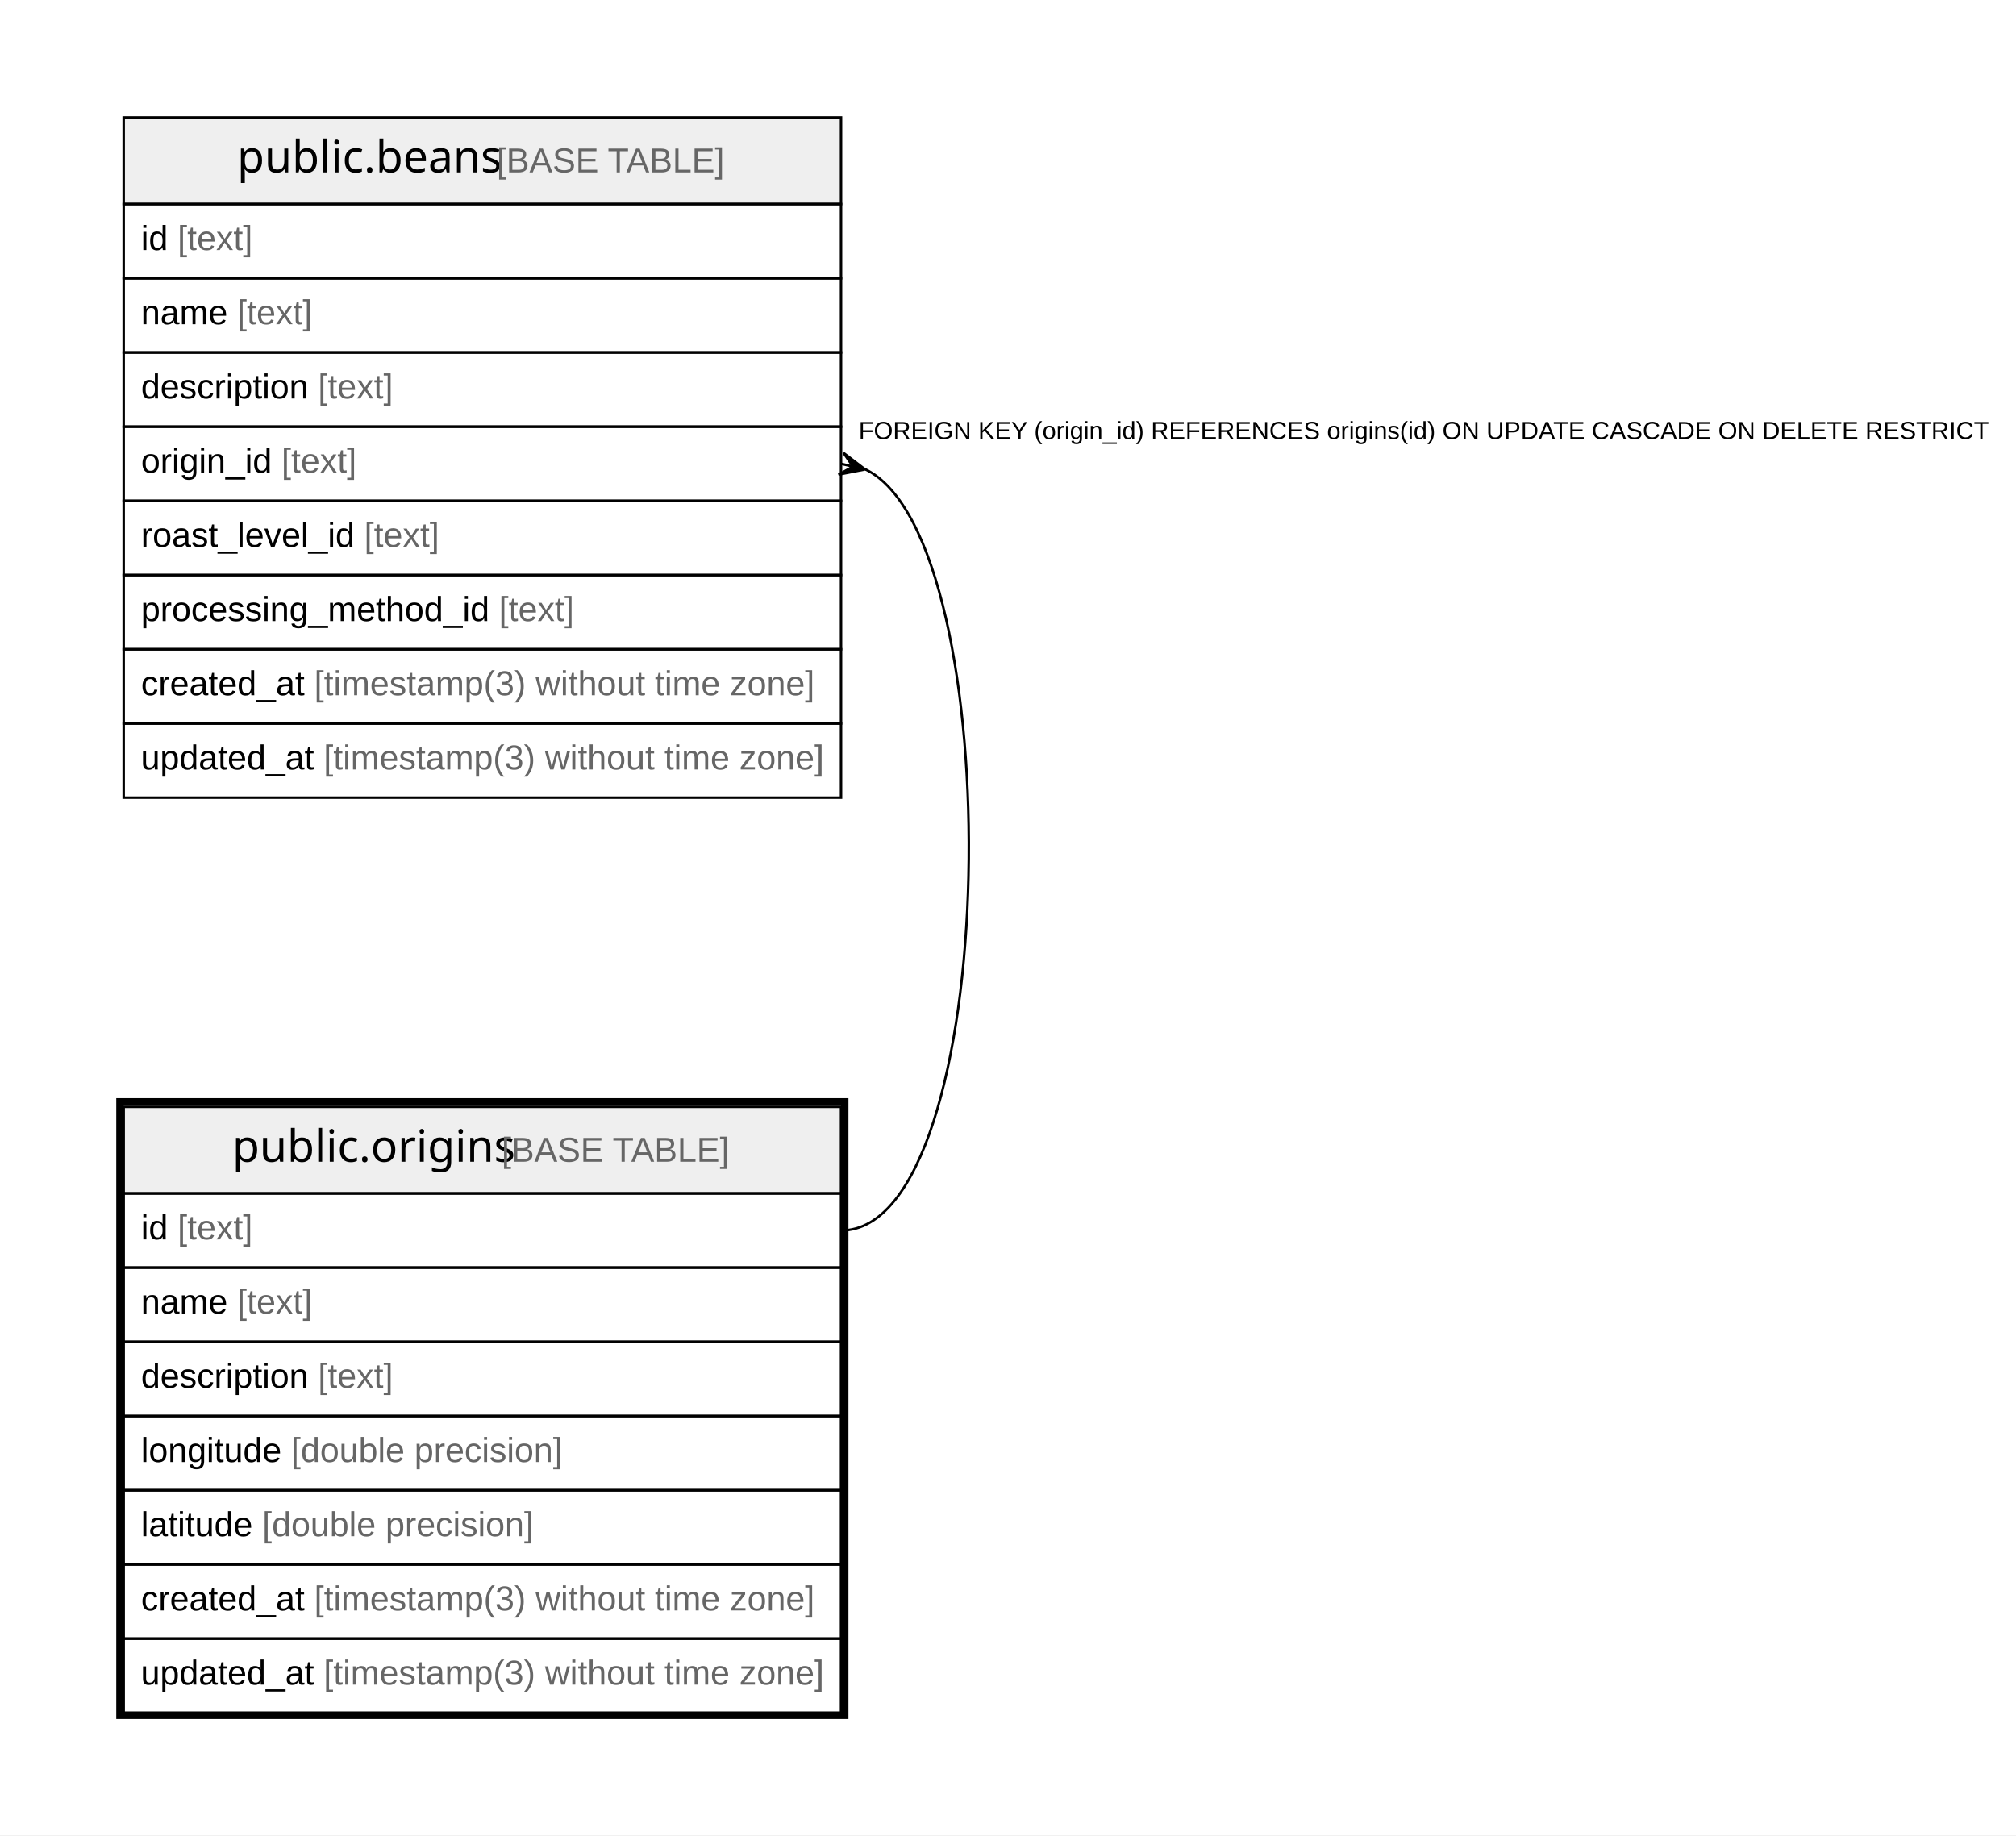
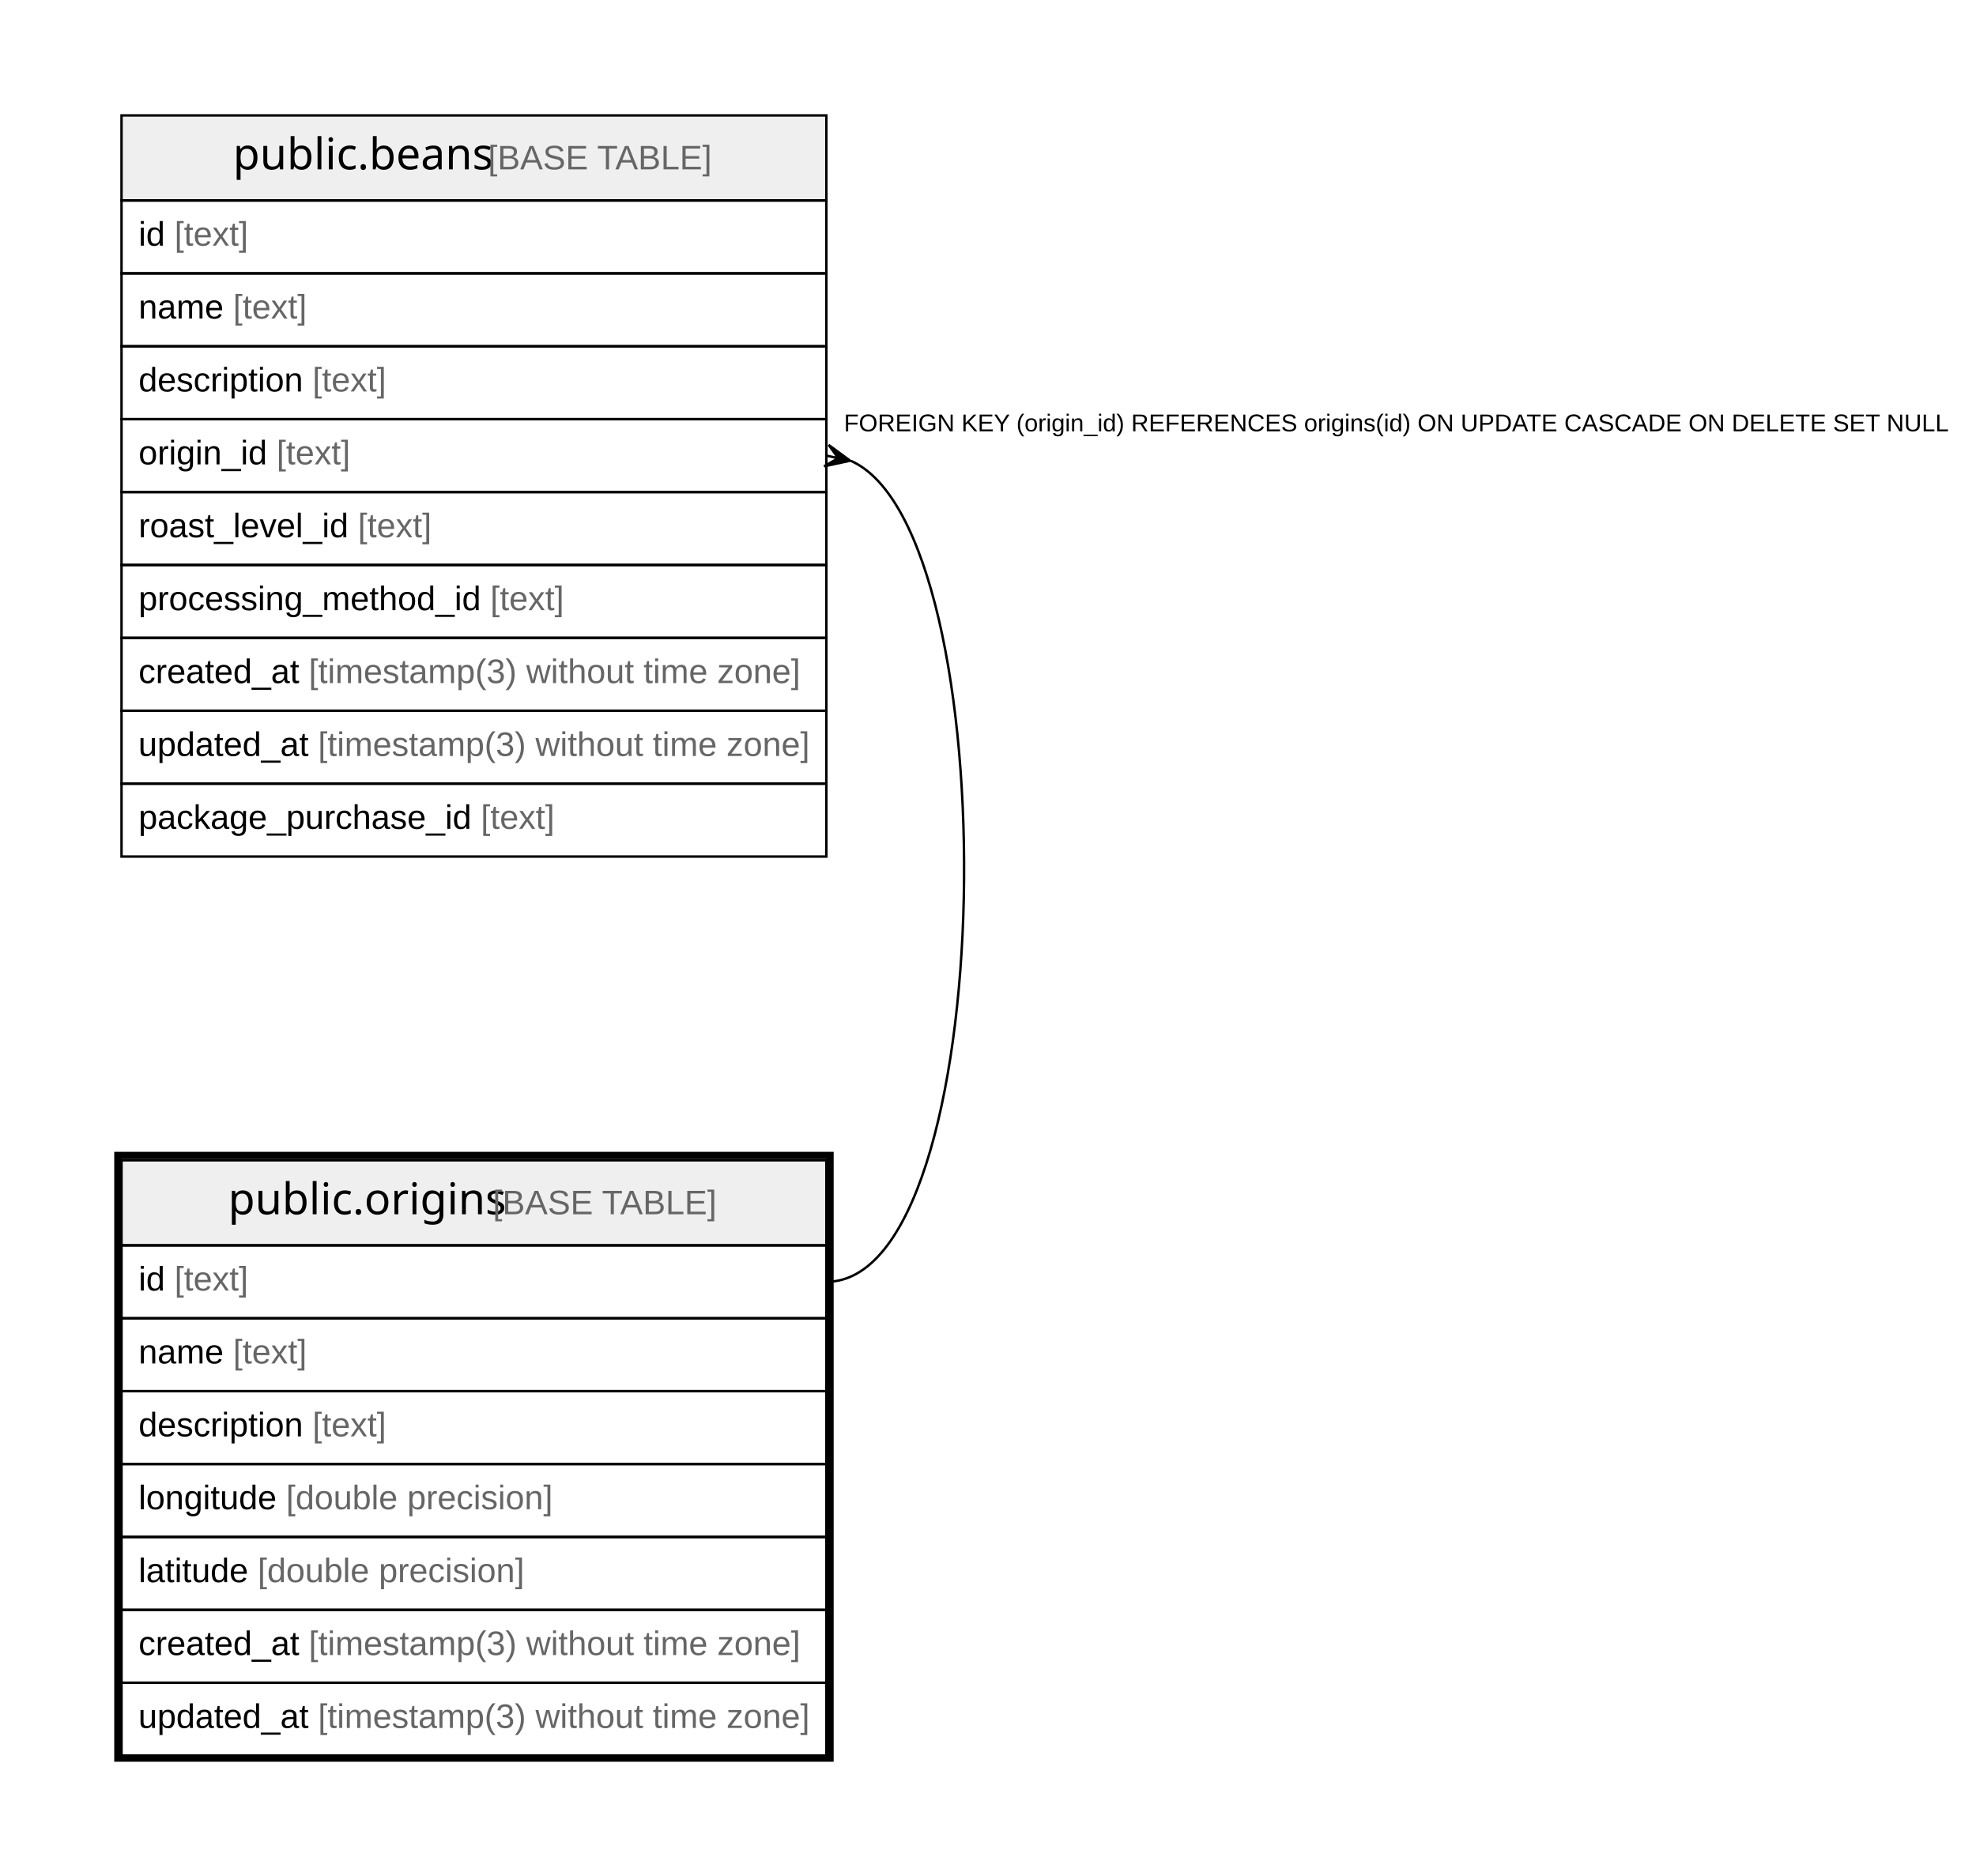
- <svg xmlns="http://www.w3.org/2000/svg" width="815pt" height="742pt" viewBox="0.00 0.00 815.00 742.00">
-   <g id="graph0" class="graph" transform="scale(1 1) rotate(0) translate(4 738)">
-     <polygon fill="#ffffff" stroke="transparent" points="-4,4 -4,-738 811,-738 811,4 -4,4" />
+ <svg xmlns="http://www.w3.org/2000/svg" width="813pt" height="772pt" viewBox="0.00 0.00 813.00 772.00">
+   <g id="graph0" class="graph" transform="scale(1 1) rotate(0) translate(4 768)">
+     <polygon fill="#ffffff" stroke="transparent" points="-4,4 -4,-768 809,-768 809,4 -4,4" />
    <g id="node1" class="node">
      <polygon fill="#efefef" stroke="transparent" points="46,-255.5 46,-290.5 336,-290.5 336,-255.5 46,-255.5" />
      <polygon fill="none" stroke="#000000" points="46,-255.5 46,-290.5 336,-290.5 336,-255.5 46,-255.5" />
      <text text-anchor="start" x="89.869" y="-268.3" font-family="Arial Bold" font-size="18.00" fill="#000000">public.origins</text>
      <text text-anchor="start" x="194.877" y="-268.3" font-family="Arial" font-size="14.00" fill="#000000"> </text>
      <text text-anchor="start" x="198.768" y="-268.3" font-family="Arial" font-size="14.00" fill="#666666">[BASE TABLE]</text>
      <polygon fill="none" stroke="#000000" points="46,-225.5 46,-255.5 336,-255.5 336,-225.5 46,-225.5" />
      <text text-anchor="start" x="53" y="-236.9" font-family="Arial" font-size="14.00" fill="#000000">id </text>
      <text text-anchor="start" x="67.78" y="-236.9" font-family="Arial" font-size="14.00" fill="#666666">[text]</text>
      <polygon fill="none" stroke="#000000" points="46,-195.5 46,-225.5 336,-225.5 336,-195.5 46,-195.5" />
      <text text-anchor="start" x="53" y="-206.9" font-family="Arial" font-size="14.00" fill="#000000">name </text>
      <text text-anchor="start" x="91.899" y="-206.9" font-family="Arial" font-size="14.00" fill="#666666">[text]</text>
      <polygon fill="none" stroke="#000000" points="46,-165.5 46,-195.5 336,-195.5 336,-165.5 46,-165.5" />
      <text text-anchor="start" x="53" y="-176.9" font-family="Arial" font-size="14.00" fill="#000000">description </text>
      <text text-anchor="start" x="124.568" y="-176.9" font-family="Arial" font-size="14.00" fill="#666666">[text]</text>
      <polygon fill="none" stroke="#000000" points="46,-135.5 46,-165.5 336,-165.5 336,-135.5 46,-135.5" />
      <text text-anchor="start" x="53" y="-146.9" font-family="Arial" font-size="14.00" fill="#000000">longitude </text>
      <text text-anchor="start" x="113.69" y="-146.9" font-family="Arial" font-size="14.00" fill="#666666">[double precision]</text>
      <polygon fill="none" stroke="#000000" points="46,-105.5 46,-135.5 336,-135.5 336,-105.5 46,-105.5" />
      <text text-anchor="start" x="53" y="-116.9" font-family="Arial" font-size="14.00" fill="#000000">latitude </text>
      <text text-anchor="start" x="102.015" y="-116.9" font-family="Arial" font-size="14.00" fill="#666666">[double precision]</text>
      <polygon fill="none" stroke="#000000" points="46,-75.5 46,-105.5 336,-105.5 336,-75.5 46,-75.5" />
      <text text-anchor="start" x="53" y="-86.9" font-family="Arial" font-size="14.00" fill="#000000">created_at </text>
      <text text-anchor="start" x="123.028" y="-86.9" font-family="Arial" font-size="14.00" fill="#666666">[timestamp(3) without time zone]</text>
      <polygon fill="none" stroke="#000000" points="46,-45.5 46,-75.5 336,-75.5 336,-45.5 46,-45.5" />
      <text text-anchor="start" x="52.912" y="-56.9" font-family="Arial" font-size="14.00" fill="#000000">updated_at </text>
      <text text-anchor="start" x="126.844" y="-56.9" font-family="Arial" font-size="14.00" fill="#666666">[timestamp(3) without time zone]</text>
      <polygon fill="none" stroke="#000000" stroke-width="3" points="44.5,-44.5 44.5,-292.5 337.5,-292.5 337.5,-44.5 44.5,-44.5" />
    </g>
    <g id="node2" class="node">
-       <polygon fill="#efefef" stroke="transparent" points="46,-655.5 46,-690.5 336,-690.5 336,-655.5 46,-655.5" />
-       <polygon fill="none" stroke="#000000" points="46,-655.5 46,-690.5 336,-690.5 336,-655.5 46,-655.5" />
-       <text text-anchor="start" x="91.856" y="-668.3" font-family="Arial Bold" font-size="18.00" fill="#000000">public.beans</text>
-       <text text-anchor="start" x="192.89" y="-668.3" font-family="Arial" font-size="14.00" fill="#000000"> </text>
-       <text text-anchor="start" x="196.781" y="-668.3" font-family="Arial" font-size="14.00" fill="#666666">[BASE TABLE]</text>
+       <polygon fill="#efefef" stroke="transparent" points="46,-685.5 46,-720.5 336,-720.5 336,-685.5 46,-685.5" />
+       <polygon fill="none" stroke="#000000" points="46,-685.5 46,-720.5 336,-720.5 336,-685.5 46,-685.5" />
+       <text text-anchor="start" x="91.856" y="-698.3" font-family="Arial Bold" font-size="18.00" fill="#000000">public.beans</text>
+       <text text-anchor="start" x="192.89" y="-698.3" font-family="Arial" font-size="14.00" fill="#000000"> </text>
+       <text text-anchor="start" x="196.781" y="-698.3" font-family="Arial" font-size="14.00" fill="#666666">[BASE TABLE]</text>
+       <polygon fill="none" stroke="#000000" points="46,-655.5 46,-685.5 336,-685.5 336,-655.5 46,-655.5" />
+       <text text-anchor="start" x="53" y="-666.9" font-family="Arial" font-size="14.00" fill="#000000">id </text>
+       <text text-anchor="start" x="67.78" y="-666.9" font-family="Arial" font-size="14.00" fill="#666666">[text]</text>
      <polygon fill="none" stroke="#000000" points="46,-625.5 46,-655.5 336,-655.5 336,-625.5 46,-625.5" />
-       <text text-anchor="start" x="53" y="-636.9" font-family="Arial" font-size="14.00" fill="#000000">id </text>
-       <text text-anchor="start" x="67.78" y="-636.9" font-family="Arial" font-size="14.00" fill="#666666">[text]</text>
+       <text text-anchor="start" x="53" y="-636.9" font-family="Arial" font-size="14.00" fill="#000000">name </text>
+       <text text-anchor="start" x="91.899" y="-636.9" font-family="Arial" font-size="14.00" fill="#666666">[text]</text>
      <polygon fill="none" stroke="#000000" points="46,-595.5 46,-625.5 336,-625.5 336,-595.5 46,-595.5" />
-       <text text-anchor="start" x="53" y="-606.9" font-family="Arial" font-size="14.00" fill="#000000">name </text>
-       <text text-anchor="start" x="91.899" y="-606.9" font-family="Arial" font-size="14.00" fill="#666666">[text]</text>
+       <text text-anchor="start" x="53" y="-606.9" font-family="Arial" font-size="14.00" fill="#000000">description </text>
+       <text text-anchor="start" x="124.568" y="-606.9" font-family="Arial" font-size="14.00" fill="#666666">[text]</text>
      <polygon fill="none" stroke="#000000" points="46,-565.5 46,-595.5 336,-595.5 336,-565.5 46,-565.5" />
-       <text text-anchor="start" x="53" y="-576.9" font-family="Arial" font-size="14.00" fill="#000000">description </text>
-       <text text-anchor="start" x="124.568" y="-576.9" font-family="Arial" font-size="14.00" fill="#666666">[text]</text>
+       <text text-anchor="start" x="53" y="-576.9" font-family="Arial" font-size="14.00" fill="#000000">origin_id </text>
+       <text text-anchor="start" x="109.784" y="-576.9" font-family="Arial" font-size="14.00" fill="#666666">[text]</text>
      <polygon fill="none" stroke="#000000" points="46,-535.5 46,-565.5 336,-565.5 336,-535.5 46,-535.5" />
-       <text text-anchor="start" x="53" y="-546.9" font-family="Arial" font-size="14.00" fill="#000000">origin_id </text>
-       <text text-anchor="start" x="109.784" y="-546.9" font-family="Arial" font-size="14.00" fill="#666666">[text]</text>
+       <text text-anchor="start" x="53" y="-546.9" font-family="Arial" font-size="14.00" fill="#000000">roast_level_id </text>
+       <text text-anchor="start" x="143.24" y="-546.9" font-family="Arial" font-size="14.00" fill="#666666">[text]</text>
      <polygon fill="none" stroke="#000000" points="46,-505.5 46,-535.5 336,-535.5 336,-505.5 46,-505.5" />
-       <text text-anchor="start" x="53" y="-516.9" font-family="Arial" font-size="14.00" fill="#000000">roast_level_id </text>
-       <text text-anchor="start" x="143.24" y="-516.9" font-family="Arial" font-size="14.00" fill="#666666">[text]</text>
+       <text text-anchor="start" x="53" y="-516.9" font-family="Arial" font-size="14.00" fill="#000000">processing_method_id </text>
+       <text text-anchor="start" x="197.707" y="-516.9" font-family="Arial" font-size="14.00" fill="#666666">[text]</text>
      <polygon fill="none" stroke="#000000" points="46,-475.5 46,-505.5 336,-505.5 336,-475.5 46,-475.5" />
-       <text text-anchor="start" x="53" y="-486.9" font-family="Arial" font-size="14.00" fill="#000000">processing_method_id </text>
-       <text text-anchor="start" x="197.707" y="-486.9" font-family="Arial" font-size="14.00" fill="#666666">[text]</text>
+       <text text-anchor="start" x="53" y="-486.9" font-family="Arial" font-size="14.00" fill="#000000">created_at </text>
+       <text text-anchor="start" x="123.028" y="-486.9" font-family="Arial" font-size="14.00" fill="#666666">[timestamp(3) without time zone]</text>
      <polygon fill="none" stroke="#000000" points="46,-445.5 46,-475.5 336,-475.5 336,-445.5 46,-445.5" />
-       <text text-anchor="start" x="53" y="-456.9" font-family="Arial" font-size="14.00" fill="#000000">created_at </text>
-       <text text-anchor="start" x="123.028" y="-456.9" font-family="Arial" font-size="14.00" fill="#666666">[timestamp(3) without time zone]</text>
+       <text text-anchor="start" x="52.912" y="-456.9" font-family="Arial" font-size="14.00" fill="#000000">updated_at </text>
+       <text text-anchor="start" x="126.844" y="-456.9" font-family="Arial" font-size="14.00" fill="#666666">[timestamp(3) without time zone]</text>
      <polygon fill="none" stroke="#000000" points="46,-415.5 46,-445.5 336,-445.5 336,-415.5 46,-415.5" />
-       <text text-anchor="start" x="52.912" y="-426.9" font-family="Arial" font-size="14.00" fill="#000000">updated_at </text>
-       <text text-anchor="start" x="126.844" y="-426.9" font-family="Arial" font-size="14.00" fill="#666666">[timestamp(3) without time zone]</text>
+       <text text-anchor="start" x="53" y="-426.9" font-family="Arial" font-size="14.00" fill="#000000">package_purchase_id </text>
+       <text text-anchor="start" x="193.832" y="-426.9" font-family="Arial" font-size="14.00" fill="#666666">[text]</text>
    </g>
    <g id="edge1" class="edge">
-       <path fill="none" stroke="#000000" d="M345.962,-548.183C404.711,-519.815 401.391,-240.5 336,-240.5" />
-       <polygon fill="#000000" stroke="#000000" points="345.74,-548.235 334.981,-546.117 340.87,-549.367 336,-550.5 336,-550.5 336,-550.5 340.87,-549.367 337.019,-554.883 345.74,-548.235 345.74,-548.235" />
-       <text text-anchor="start" x="343.116" y="-560.5" font-family="Arial" font-size="10.00" fill="#000000">FOREIGN KEY (origin_id) REFERENCES origins(id) ON UPDATE CASCADE ON DELETE RESTRICT</text>
+       <path fill="none" stroke="#000000" d="M346.127,-578.329C411.389,-549.372 408.014,-240.5 336,-240.5" />
+       <polygon fill="#000000" stroke="#000000" points="345.778,-578.404 335.057,-576.1 340.889,-579.452 336,-580.5 336,-580.5 336,-580.5 340.889,-579.452 336.943,-584.9 345.778,-578.404 345.778,-578.404" />
+       <text text-anchor="start" x="343.221" y="-590.5" font-family="Arial" font-size="10.00" fill="#000000">FOREIGN KEY (origin_id) REFERENCES origins(id) ON UPDATE CASCADE ON DELETE SET NULL</text>
    </g>
  </g>
</svg>
